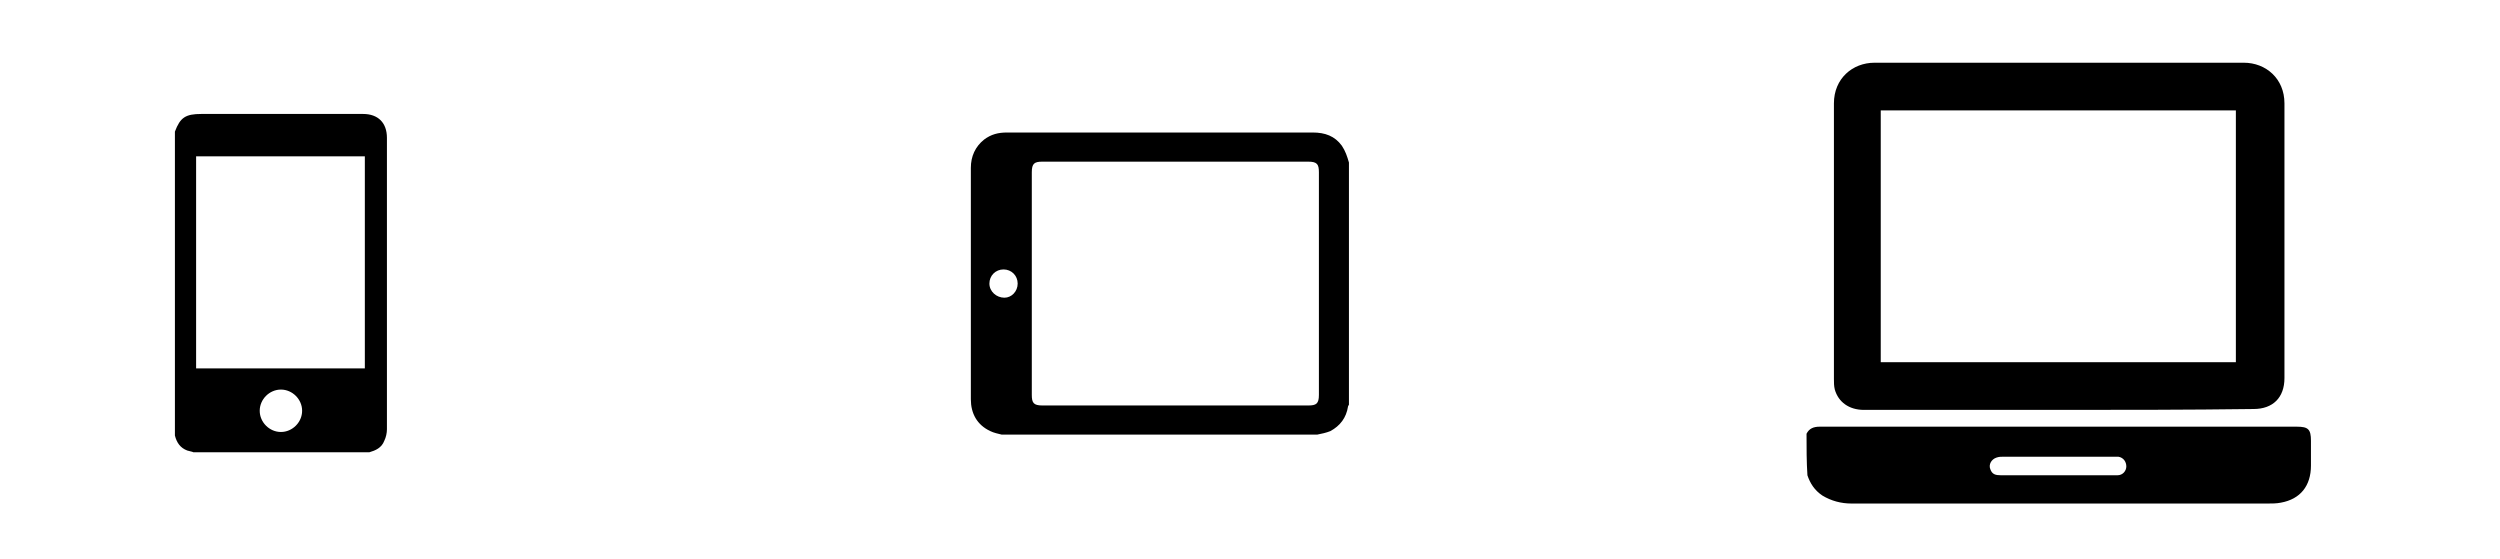
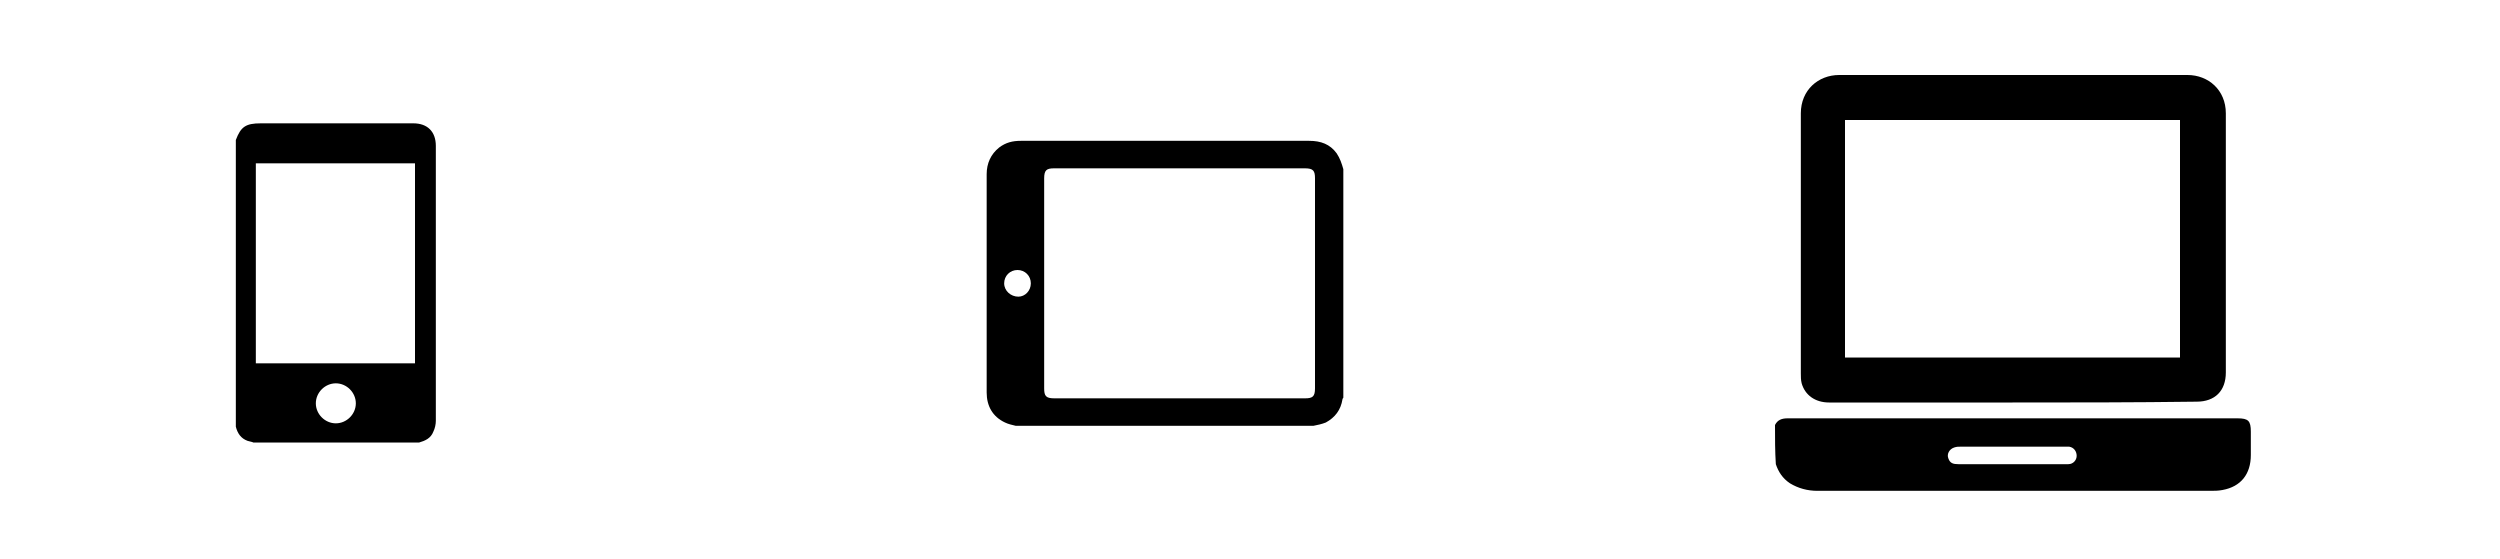
- <svg xmlns="http://www.w3.org/2000/svg" version="1.1" id="Layer_1" x="0px" y="0px" viewBox="0 0 283 63.2" style="enable-background:new 0 0 283 63.2;" xml:space="preserve">
+ <svg xmlns="http://www.w3.org/2000/svg" version="1.1" id="Layer_1" x="0px" y="0px" viewBox="0 0 300 67" style="enable-background:new 0 0 300 67;" xml:space="preserve">
  <g id="fWDURA.tif">
    <g>
-       <path d="M19.8,49.3c0-11.5,0-22.9,0-34.4c0.6-1.6,1.2-2,3-2c6.1,0,12.2,0,18.3,0c1.7,0,2.7,1,2.7,2.7c0,4,0,8.1,0,12.1    c0,7,0,14,0,20.9c0,0.4-0.1,0.9-0.3,1.3c-0.3,0.8-1,1.1-1.7,1.3c-6.6,0-13.3,0-19.9,0c-0.2-0.1-0.4-0.1-0.7-0.2    C20.4,50.7,20,50.1,19.8,49.3z M41.3,41.7c0-8,0-16,0-24c-6.4,0-12.8,0-19.1,0c0,8,0,16,0,24C28.6,41.7,34.9,41.7,41.3,41.7z     M31.8,48.9c1.3,0,2.4-1.1,2.4-2.4c0-1.3-1.1-2.4-2.4-2.4c-1.3,0-2.4,1.1-2.4,2.4C29.4,47.8,30.5,48.9,31.8,48.9z" />
+       <path d="M28.3,51.2c0-11.5,0-22.9,0-34.4c0.6-1.6,1.2-2,3-2c6.1,0,12.2,0,18.3,0c1.7,0,2.7,1,2.7,2.7c0,4,0,8.1,0,12.1    c0,7,0,14,0,20.9c0,0.4-0.1,0.9-0.3,1.3c-0.3,0.8-1,1.1-1.7,1.3c-6.6,0-13.3,0-19.9,0C30.2,53,30,53,29.7,52.9    C28.9,52.6,28.5,52,28.3,51.2z M49.8,43.6c0-8,0-16,0-24c-6.4,0-12.8,0-19.1,0c0,8,0,16,0,24C37.1,43.6,43.4,43.6,49.8,43.6z     M40.3,50.8c1.3,0,2.4-1.1,2.4-2.4c0-1.3-1.1-2.4-2.4-2.4c-1.3,0-2.4,1.1-2.4,2.4C37.9,49.7,39,50.8,40.3,50.8z" />
    </g>
  </g>
  <g id="Rm9GBr.tif">
    <g>
-       <path d="M149.1,49.2c-11.9,0-23.8,0-35.7,0c-0.4-0.1-0.9-0.2-1.3-0.4c-1.5-0.7-2.2-2-2.2-3.6c0-2.5,0-5,0-7.5c0-6.2,0-12.5,0-18.7    c0-1.3,0.5-2.4,1.5-3.2c0.8-0.6,1.6-0.8,2.6-0.8c3.8,0,7.6,0,11.4,0c7.7,0,15.5,0,23.2,0c1.4,0,2.5,0.4,3.3,1.5    c0.4,0.6,0.6,1.2,0.8,1.9c0,9.1,0,18.3,0,27.4c0,0.1-0.1,0.1-0.1,0.2c-0.2,1.3-0.9,2.2-2,2.8C150.1,49,149.6,49.1,149.1,49.2z     M133.1,18.3c-5,0-10.1,0-15.1,0c-0.9,0-1.2,0.2-1.2,1.2c0,8.4,0,16.8,0,25.2c0,0.9,0.2,1.2,1.2,1.2c10,0,20.1,0,30.1,0    c0.9,0,1.2-0.2,1.2-1.2c0-8.4,0-16.8,0-25.2c0-0.9-0.2-1.2-1.2-1.2C143.1,18.3,138.1,18.3,133.1,18.3z M115.2,32.1    c0-0.9-0.7-1.6-1.6-1.6c-0.9,0-1.6,0.7-1.6,1.6c0,0.9,0.8,1.6,1.7,1.6C114.5,33.7,115.2,33,115.2,32.1z" />
+       <path d="M157.6,51.1c-11.9,0-23.8,0-35.7,0c-0.4-0.1-0.9-0.2-1.3-0.4c-1.5-0.7-2.2-2-2.2-3.6c0-2.5,0-5,0-7.5c0-6.2,0-12.5,0-18.7    c0-1.3,0.5-2.4,1.5-3.2c0.8-0.6,1.6-0.8,2.6-0.8c3.8,0,7.6,0,11.4,0c7.7,0,15.5,0,23.2,0c1.4,0,2.5,0.4,3.3,1.5    c0.4,0.6,0.6,1.2,0.8,1.9c0,9.1,0,18.3,0,27.4c0,0.1-0.1,0.1-0.1,0.2c-0.2,1.3-0.9,2.2-2,2.8C158.6,50.9,158.1,51,157.6,51.1z     M141.6,20.2c-5,0-10.1,0-15.1,0c-0.9,0-1.2,0.2-1.2,1.2c0,8.4,0,16.8,0,25.2c0,0.9,0.2,1.2,1.2,1.2c10,0,20.1,0,30.1,0    c0.9,0,1.2-0.2,1.2-1.2c0-8.4,0-16.8,0-25.2c0-0.9-0.2-1.2-1.2-1.2C151.6,20.2,146.6,20.2,141.6,20.2z M123.7,34    c0-0.9-0.7-1.6-1.6-1.6s-1.6,0.7-1.6,1.6c0,0.9,0.8,1.6,1.7,1.6C123,35.6,123.7,34.9,123.7,34z" />
    </g>
  </g>
  <g id="V71ctp.tif">
    <g>
-       <path d="M204.5,49.1c0.3-0.6,0.8-0.8,1.5-0.8c10.7,0,21.4,0,32.1,0c7.3,0,14.6,0,21.9,0c1.3,0,1.6,0.3,1.6,1.6c0,0.9,0,1.9,0,2.8    c0,2.3-1.2,3.8-3.4,4.2c-0.5,0.1-1,0.1-1.5,0.1c-15.7,0-31.4,0-47.1,0c-1.2,0-2.3-0.3-3.3-0.9c-0.9-0.6-1.4-1.4-1.7-2.3    C204.5,52.3,204.5,50.7,204.5,49.1z M233,53.8c1.5,0,3,0,4.6,0c0.7,0,1.4,0,2.1,0c0.6,0,1-0.5,1-1c0-0.5-0.3-1-0.9-1.1    c-0.2,0-0.4,0-0.7,0c-4.1,0-8.2,0-12.3,0c-0.3,0-0.5,0-0.8,0.1c-0.6,0.2-0.9,0.8-0.7,1.3c0.2,0.6,0.6,0.7,1.2,0.7    C228.7,53.8,230.9,53.8,233,53.8z" />
-       <path d="M233,46.4c-7.3,0-14.7,0-22,0c-1.7,0-2.9-0.9-3.3-2.3c-0.1-0.4-0.1-0.8-0.1-1.2c0-10.4,0-20.8,0-31.2    c0-2.8,2.1-4.6,4.6-4.6c13.9,0,27.8,0,41.8,0c2.5,0,4.6,1.8,4.6,4.6c0,10.4,0,20.8,0,31.1c0,2.2-1.3,3.5-3.5,3.5    C247.6,46.4,240.3,46.4,233,46.4z M212.9,41c13.4,0,26.8,0,40.2,0c0-9.5,0-19,0-28.5c-13.4,0-26.8,0-40.2,0    C212.9,22,212.9,31.5,212.9,41z" />
+       <path d="M213,51c0.3-0.6,0.8-0.8,1.5-0.8c10.7,0,21.4,0,32.1,0c7.3,0,14.6,0,21.9,0c1.3,0,1.6,0.3,1.6,1.6c0,0.9,0,1.9,0,2.8    c0,2.3-1.2,3.8-3.4,4.2c-0.5,0.1-1,0.1-1.5,0.1c-15.7,0-31.4,0-47.1,0c-1.2,0-2.3-0.3-3.3-0.9c-0.9-0.6-1.4-1.4-1.7-2.3    C213,54.2,213,52.6,213,51z M241.5,55.7c1.5,0,3,0,4.6,0c0.7,0,1.4,0,2.1,0c0.6,0,1-0.5,1-1s-0.3-1-0.9-1.1c-0.2,0-0.4,0-0.7,0    c-4.1,0-8.2,0-12.3,0c-0.3,0-0.5,0-0.8,0.1c-0.6,0.2-0.9,0.8-0.7,1.3c0.2,0.6,0.6,0.7,1.2,0.7C237.2,55.7,239.4,55.7,241.5,55.7z" />
+       <path d="M241.5,48.3c-7.3,0-14.7,0-22,0c-1.7,0-2.9-0.9-3.3-2.3c-0.1-0.4-0.1-0.8-0.1-1.2c0-10.4,0-20.8,0-31.2    c0-2.8,2.1-4.6,4.6-4.6c13.9,0,27.8,0,41.8,0c2.5,0,4.6,1.8,4.6,4.6c0,10.4,0,20.8,0,31.1c0,2.2-1.3,3.5-3.5,3.5    C256.1,48.3,248.8,48.3,241.5,48.3z M221.4,42.9c13.4,0,26.8,0,40.2,0c0-9.5,0-19,0-28.5c-13.4,0-26.8,0-40.2,0    C221.4,23.9,221.4,33.4,221.4,42.9z" />
    </g>
  </g>
</svg>
